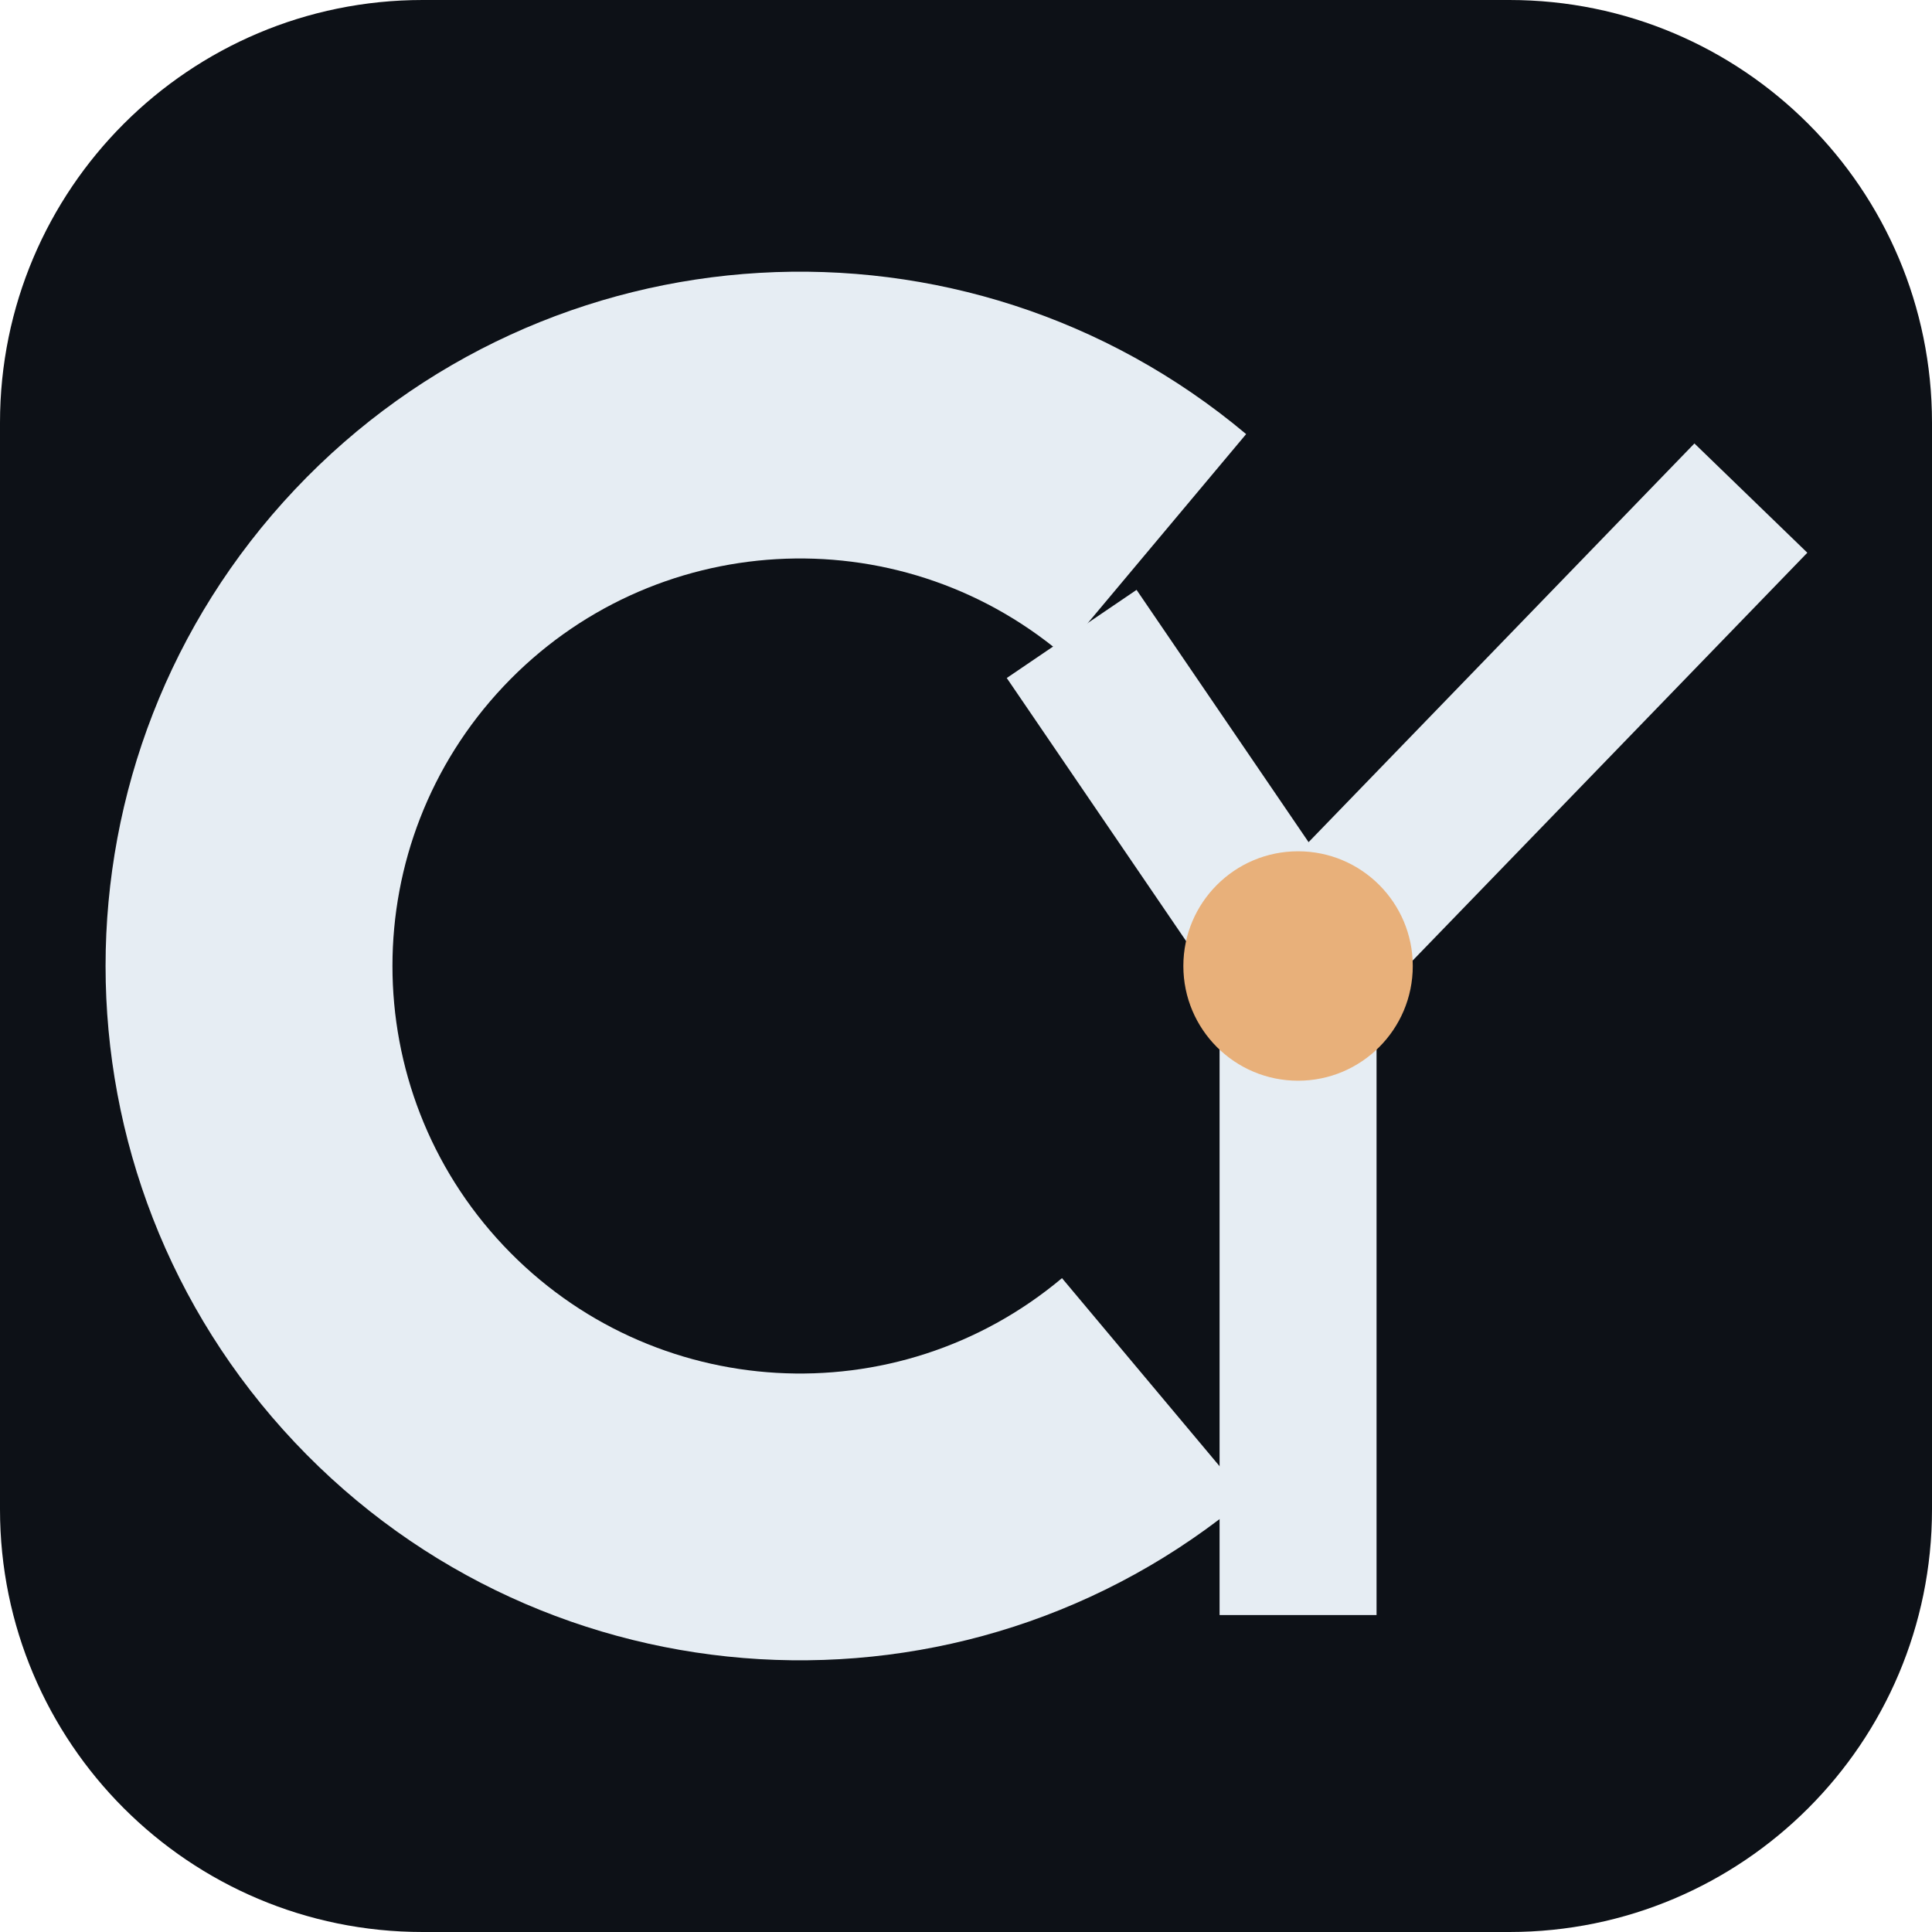
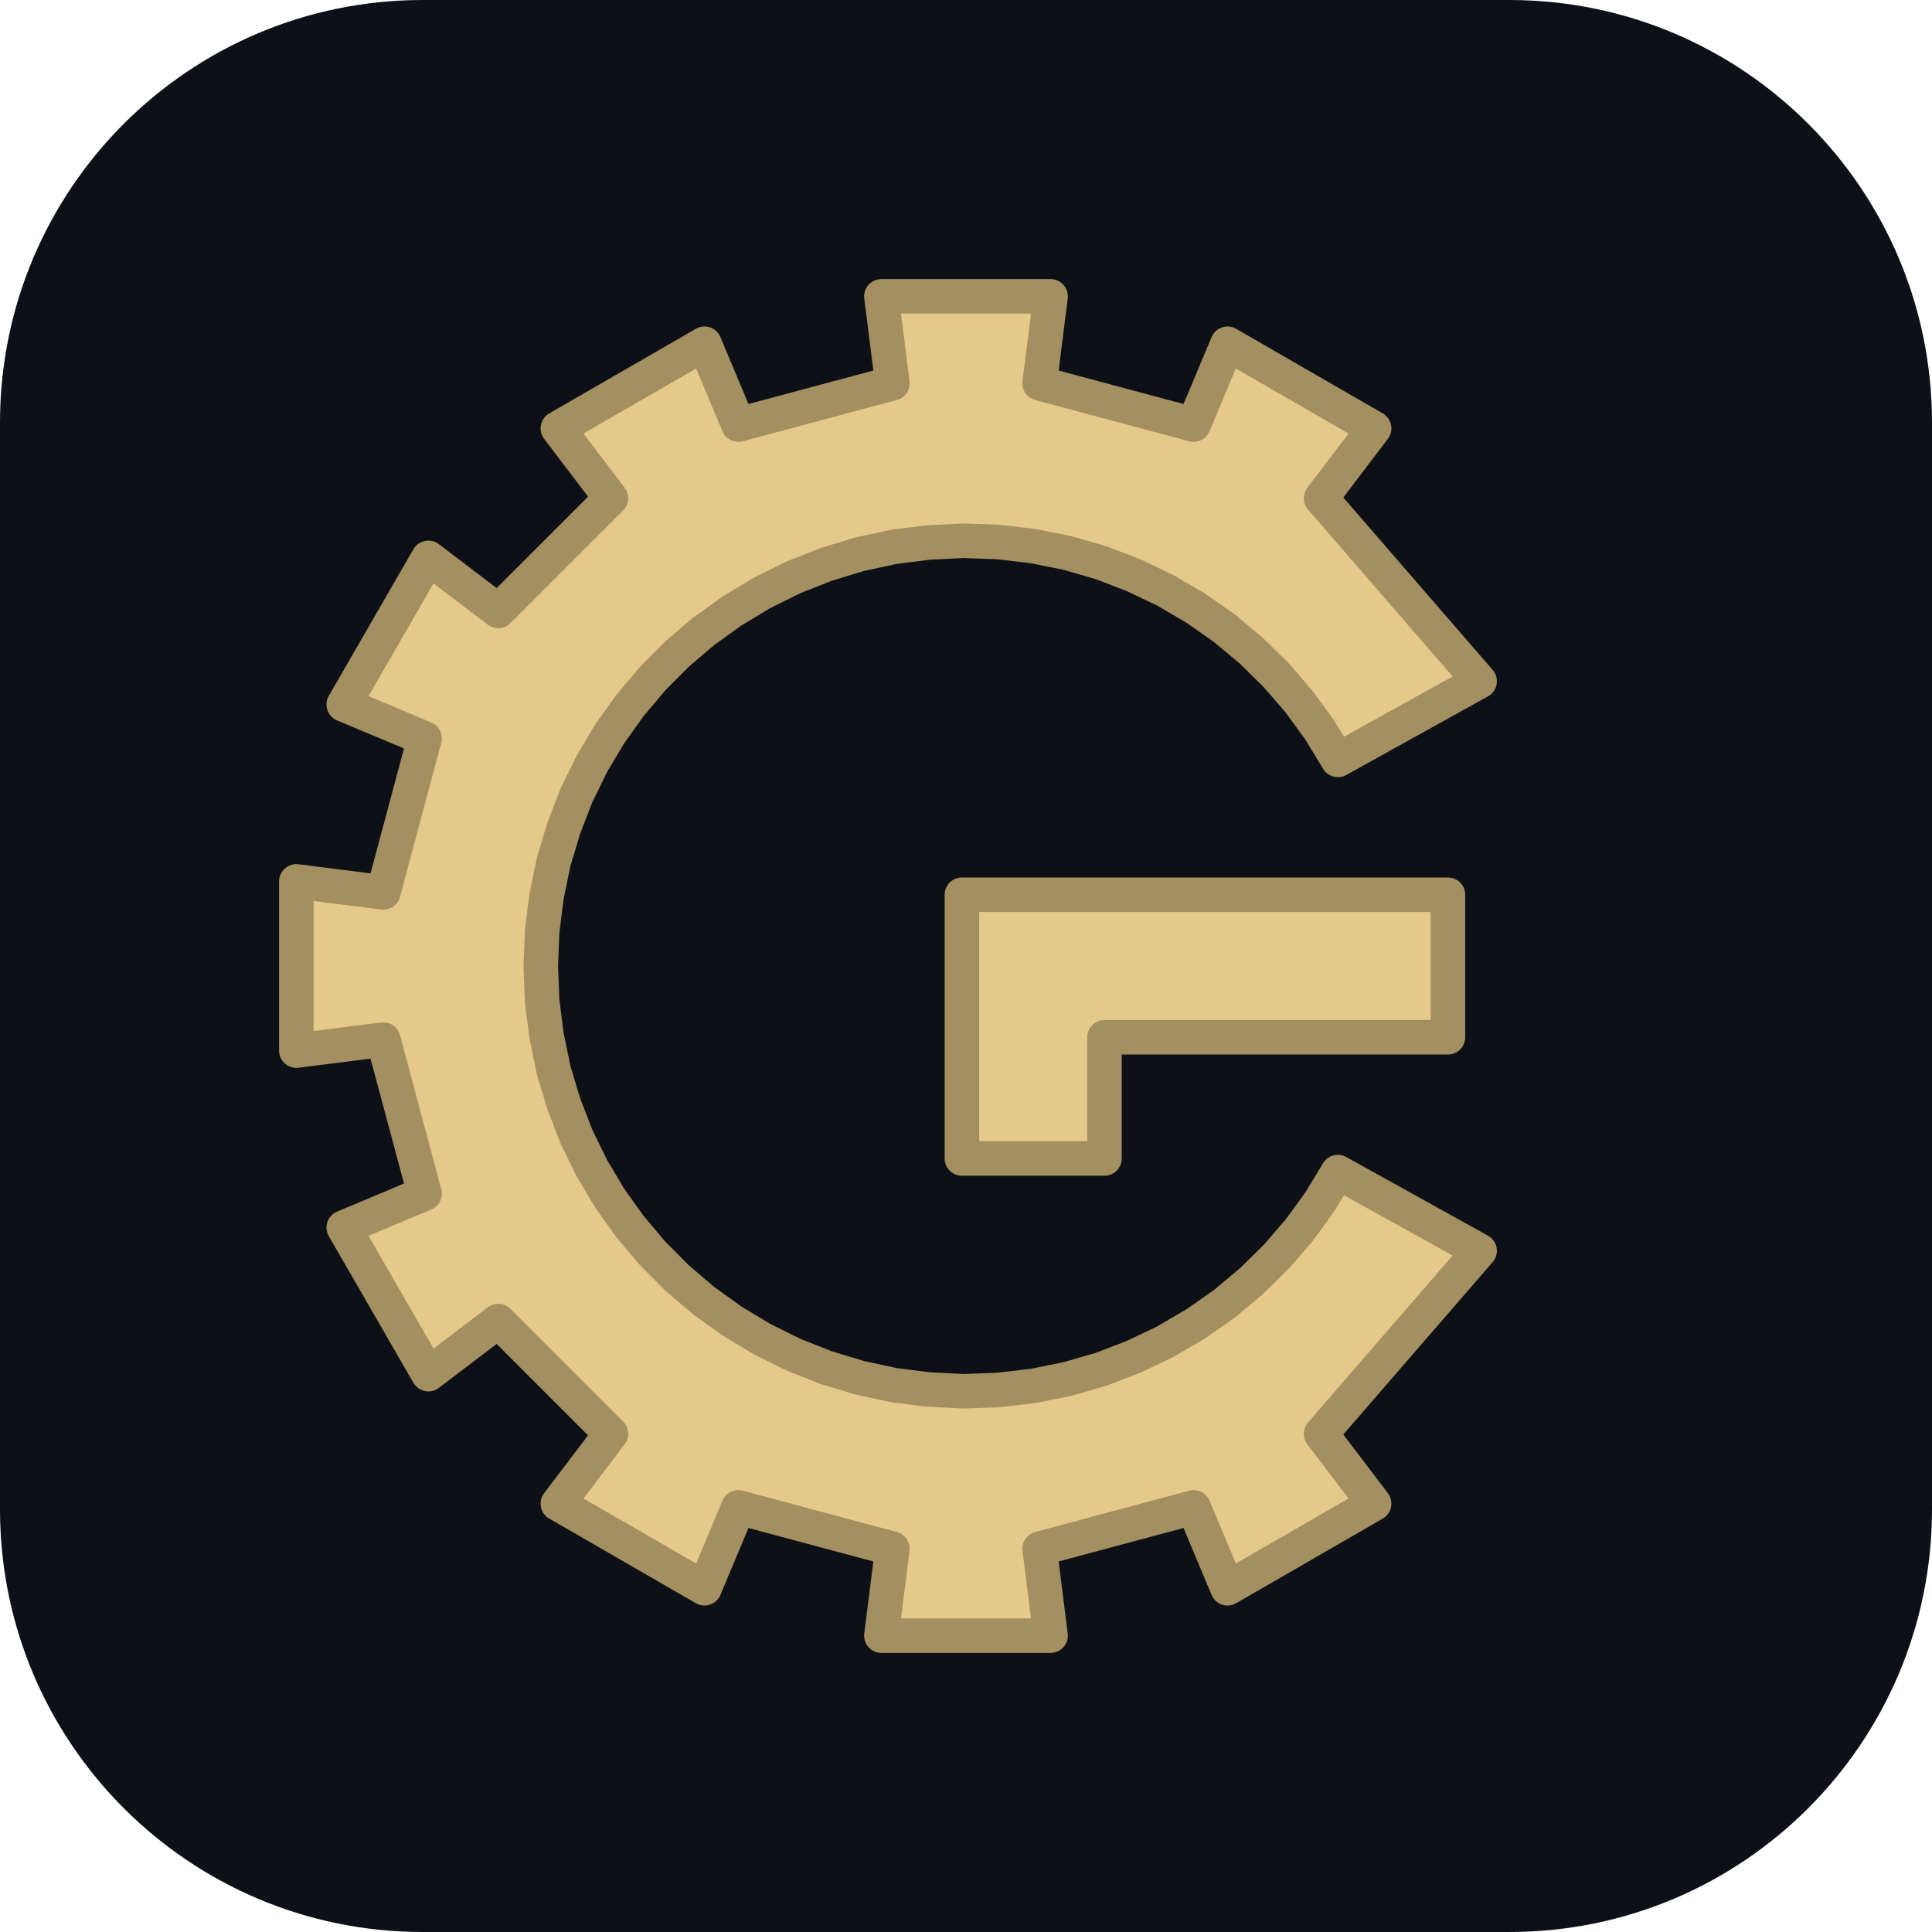
- <svg xmlns="http://www.w3.org/2000/svg" viewBox="0 0 64 64" role="img" aria-labelledby="logo-title logo-desc">
+ <svg xmlns="http://www.w3.org/2000/svg" viewBox="0 0 64 64" role="img" aria-labelledby="title desc">
  <rect width="64" height="64" rx="14" fill="#0d1117" />
-   <path fill="#e6edf3" d="M41.28 14.38A23.00 23.00 0 1 0 41.28 49.62L35.18 42.34A13.50 13.50 0 1 1 35.18 21.66Z" />
-   <path fill="#e6edf3" d="M45.15 30.54L37.65 19.54L33.35 22.46L40.85 33.46ZM44.87 33.81L59.87 18.31L56.13 14.69L41.13 30.19ZM40.40 32.00L40.40 53.50L45.60 53.50L45.60 32.00Z" />
-   <circle cx="43.0" cy="32.0" r="3.8" fill="#e8b07a" />
+   <svg x="6" y="6" width="52" height="52" viewBox="0 0 100 100">
+     <defs>
+       <style>
+       .g-fill { fill: #e4c98a; }
+       .g-stroke { fill: none; stroke: #a38f5f; stroke-width: 2.2; stroke-linejoin: round; stroke-linecap: round; }
+     </style>
+     </defs>
+     <g id="g">
+       <path class="g-fill" d="M 82.72,31.86 L 72.62,20.20 L 76.00,15.75 L 66.66,10.36 L 64.50,15.51 L 54.69,12.88 L 55.39,7.34 L 44.61,7.34 L 45.31,12.88 L 35.50,15.51 L 33.34,10.36 L 24.00,15.75 L 27.38,20.20 L 20.20,27.38 L 15.75,24.00 L 10.36,33.34 L 15.51,35.50 L 12.88,45.31 L 7.34,44.61 L 7.34,55.39 L 12.88,54.69 L 15.51,64.50 L 10.36,66.66 L 15.75,76.00 L 20.20,72.62 L 27.38,79.80 L 24.00,84.25 L 33.34,89.64 L 35.50,84.49 L 45.31,87.12 L 44.61,92.66 L 55.39,92.66 L 54.69,87.12 L 64.50,84.49 L 66.66,89.64 L 76.00,84.25 L 72.62,79.80 L 82.72,68.14 L 73.69,63.13 L 72.53,65.04 L 71.22,66.84 L 69.76,68.53 L 68.17,70.09 L 66.46,71.52 L 64.63,72.80 L 62.70,73.93 L 60.69,74.89 L 58.61,75.69 L 56.47,76.31 L 54.28,76.75 L 52.07,77.01 L 49.84,77.09 L 47.61,76.98 L 45.40,76.70 L 43.22,76.23 L 41.08,75.58 L 39.01,74.76 L 37.01,73.77 L 35.10,72.62 L 33.29,71.32 L 31.59,69.87 L 30.02,68.29 L 28.58,66.58 L 27.29,64.77 L 26.15,62.85 L 25.17,60.84 L 24.37,58.76 L 23.73,56.63 L 23.28,54.44 L 23.00,52.23 L 22.91,50.00 L 23.00,47.77 L 23.28,45.56 L 23.73,43.37 L 24.37,41.24 L 25.17,39.16 L 26.15,37.15 L 27.29,35.23 L 28.58,33.42 L 30.02,31.71 L 31.59,30.13 L 33.29,28.68 L 35.10,27.38 L 37.01,26.23 L 39.01,25.24 L 41.08,24.42 L 43.22,23.77 L 45.40,23.30 L 47.61,23.02 L 49.84,22.91 L 52.07,22.99 L 54.28,23.25 L 56.47,23.69 L 58.61,24.31 L 60.69,25.11 L 62.70,26.07 L 64.63,27.20 L 66.46,28.48 L 68.17,29.91 L 69.76,31.47 L 71.22,33.16 L 72.53,34.96 L 73.69,36.87 L 82.72,31.86 Z M 80.70,45.46 L 49.74,45.46 L 49.74,62.26 L 58.82,62.26 L 58.82,54.54 L 80.70,54.54 Z" />
+       <path class="g-stroke" d="M 82.72,31.86 L 72.62,20.20 L 76.00,15.75 L 66.66,10.36 L 64.50,15.51 L 54.69,12.88 L 55.39,7.34 L 44.61,7.34 L 45.31,12.88 L 35.50,15.51 L 33.34,10.36 L 24.00,15.75 L 27.38,20.20 L 20.20,27.38 L 15.75,24.00 L 10.36,33.34 L 15.51,35.50 L 12.88,45.31 L 7.34,44.61 L 7.34,55.39 L 12.88,54.69 L 15.51,64.50 L 10.36,66.66 L 15.75,76.00 L 20.20,72.62 L 27.38,79.80 L 24.00,84.25 L 33.34,89.64 L 35.50,84.49 L 45.31,87.12 L 44.61,92.66 L 55.39,92.66 L 54.69,87.12 L 64.50,84.49 L 66.66,89.64 L 76.00,84.25 L 72.62,79.80 L 82.72,68.14 L 73.69,63.13 L 72.53,65.04 L 71.22,66.84 L 69.76,68.53 L 68.17,70.09 L 66.46,71.52 L 64.63,72.80 L 62.70,73.93 L 60.69,74.89 L 58.61,75.69 L 56.47,76.31 L 54.28,76.75 L 52.07,77.01 L 49.84,77.09 L 47.61,76.98 L 45.40,76.70 L 43.22,76.23 L 41.08,75.58 L 39.01,74.76 L 37.01,73.77 L 35.10,72.62 L 33.29,71.32 L 31.59,69.87 L 30.02,68.29 L 28.58,66.58 L 27.29,64.77 L 26.15,62.85 L 25.17,60.84 L 24.37,58.76 L 23.73,56.63 L 23.28,54.44 L 23.00,52.23 L 22.91,50.00 L 23.00,47.77 L 23.28,45.56 L 23.73,43.37 L 24.37,41.24 L 25.17,39.16 L 26.15,37.15 L 27.29,35.23 L 28.58,33.42 L 30.02,31.71 L 31.59,30.13 L 33.29,28.68 L 35.10,27.38 L 37.01,26.23 L 39.01,25.24 L 41.08,24.42 L 43.22,23.77 L 45.40,23.30 L 47.61,23.02 L 49.84,22.91 L 52.07,22.99 L 54.28,23.25 L 56.47,23.69 L 58.61,24.31 L 60.69,25.11 L 62.70,26.07 L 64.63,27.20 L 66.46,28.48 L 68.17,29.91 L 69.76,31.47 L 71.22,33.16 L 72.53,34.96 L 73.69,36.87 L 82.72,31.86 Z" />
+       <path class="g-stroke" d="M 80.70,45.46 L 49.74,45.46 L 49.74,62.26 L 58.82,62.26 L 58.82,54.54 L 80.70,54.54 Z" />
+     </g>
+   </svg>
</svg>
